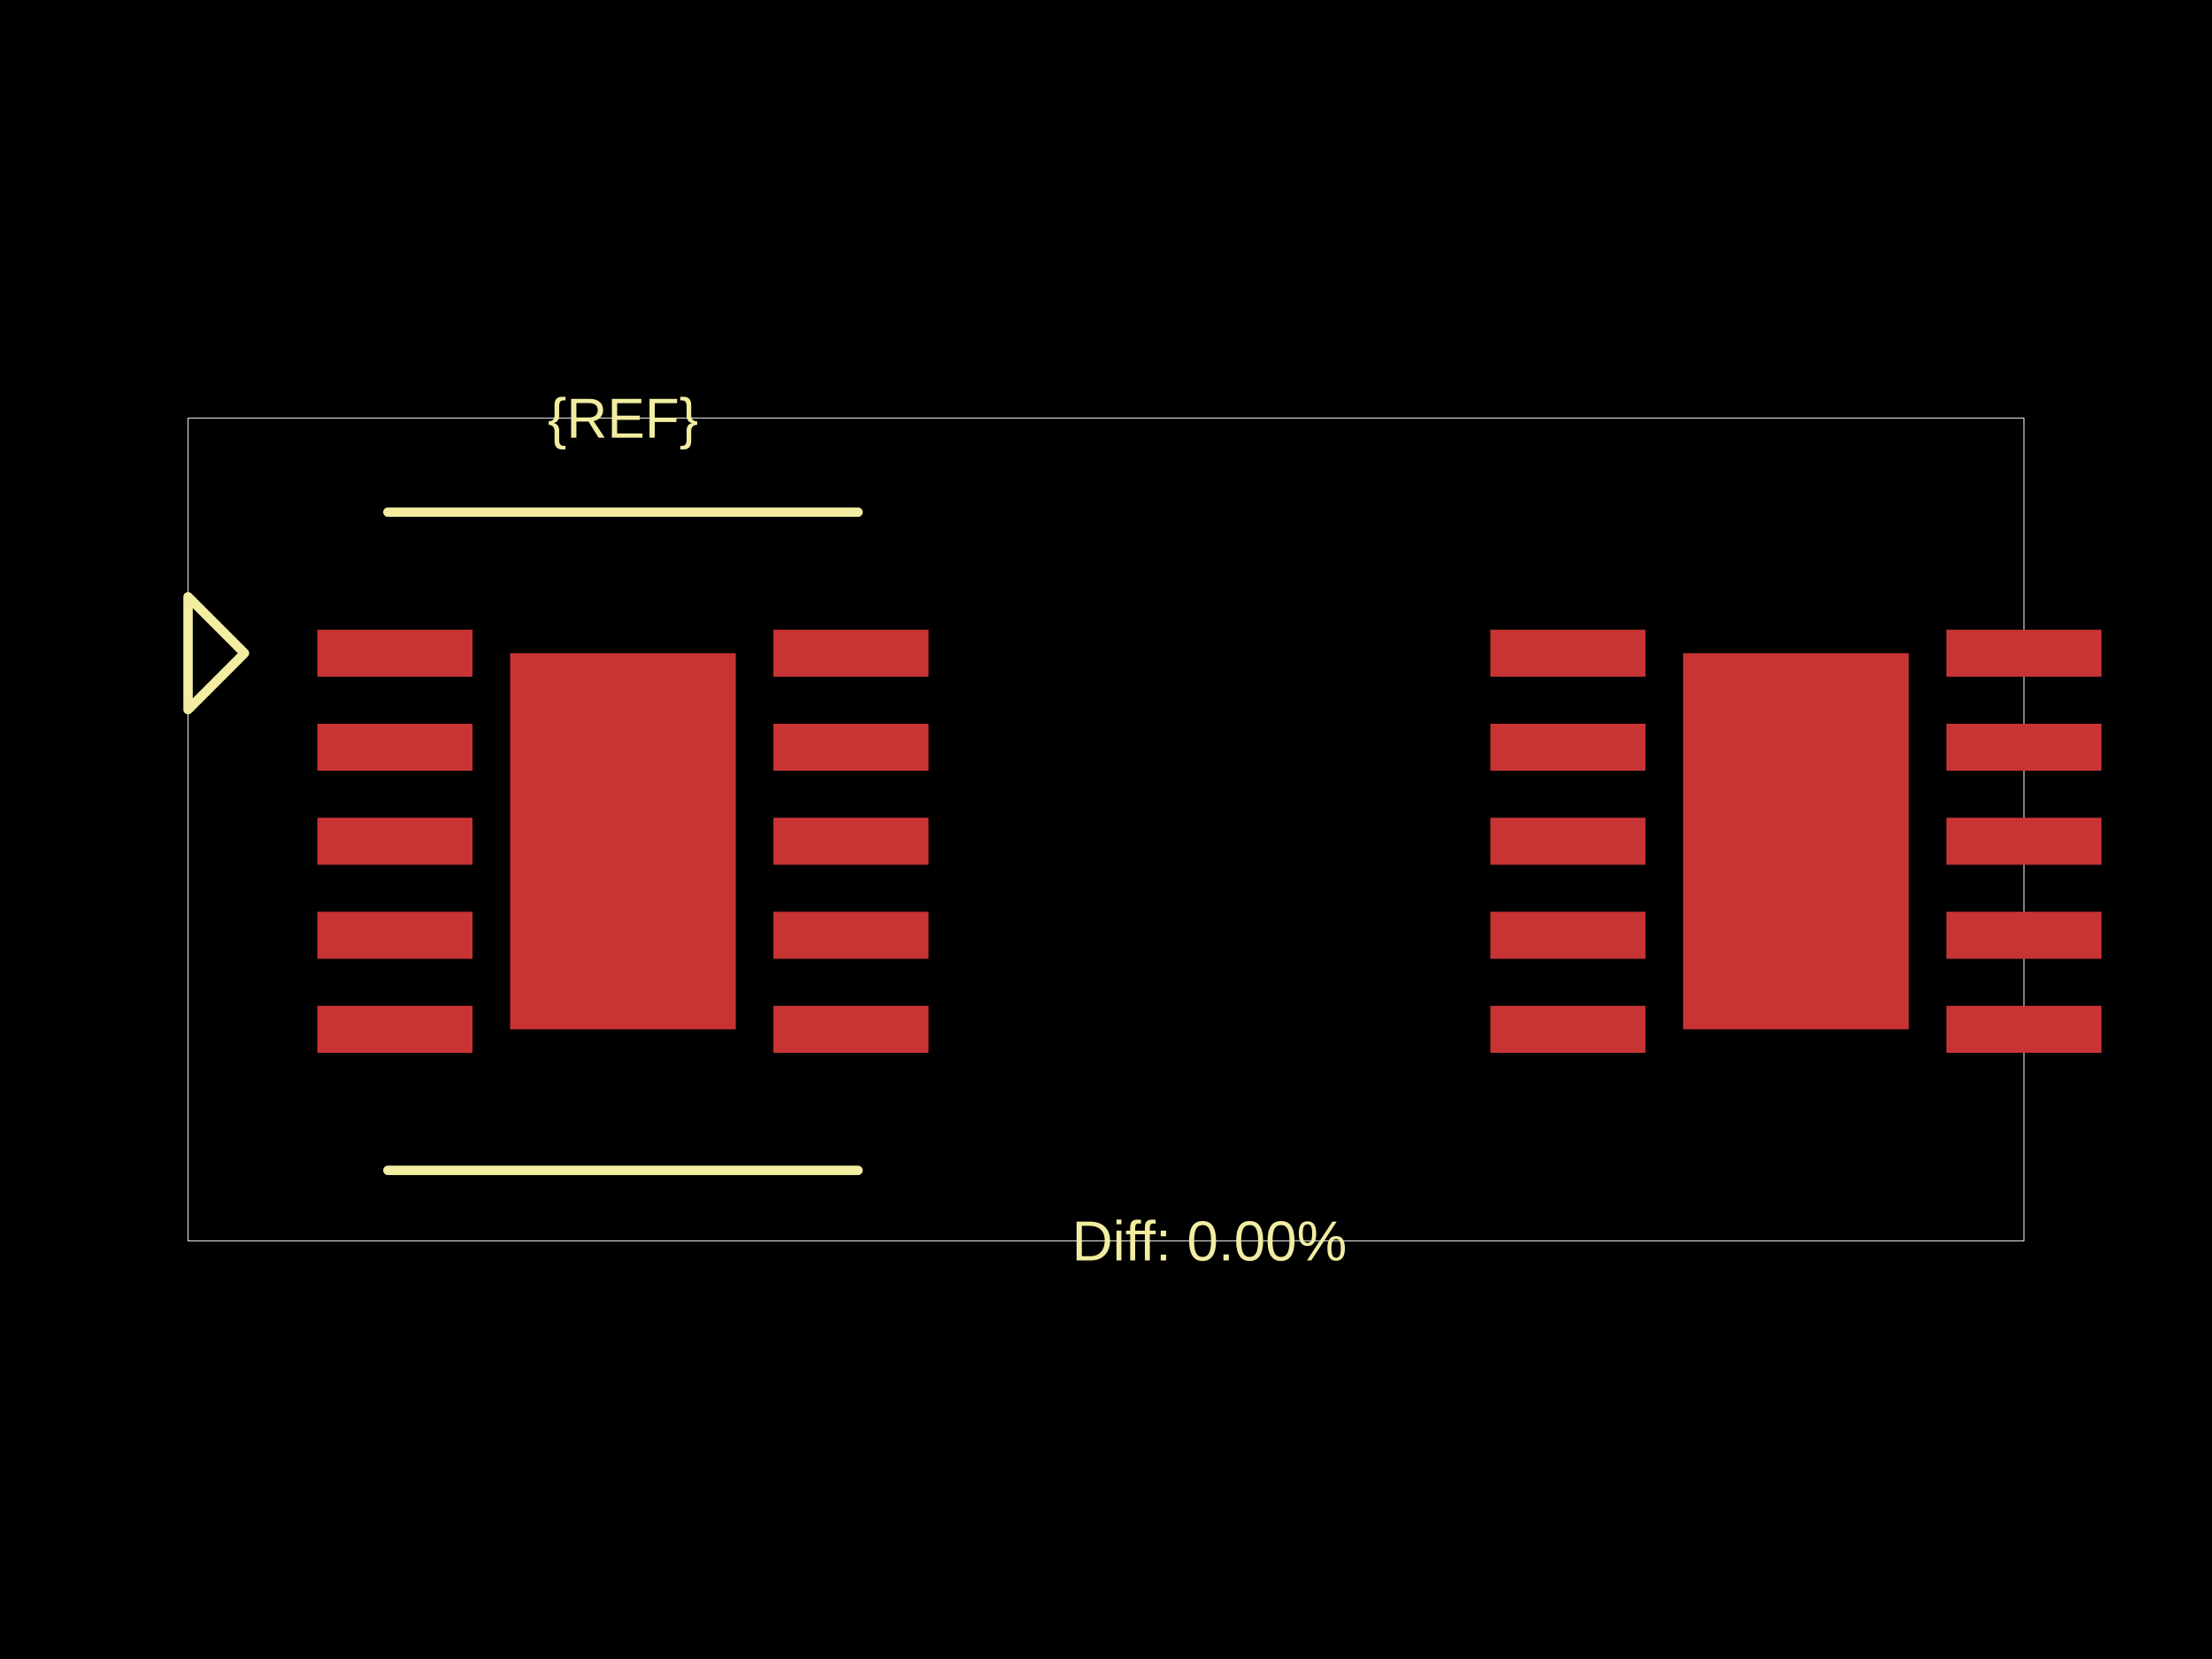
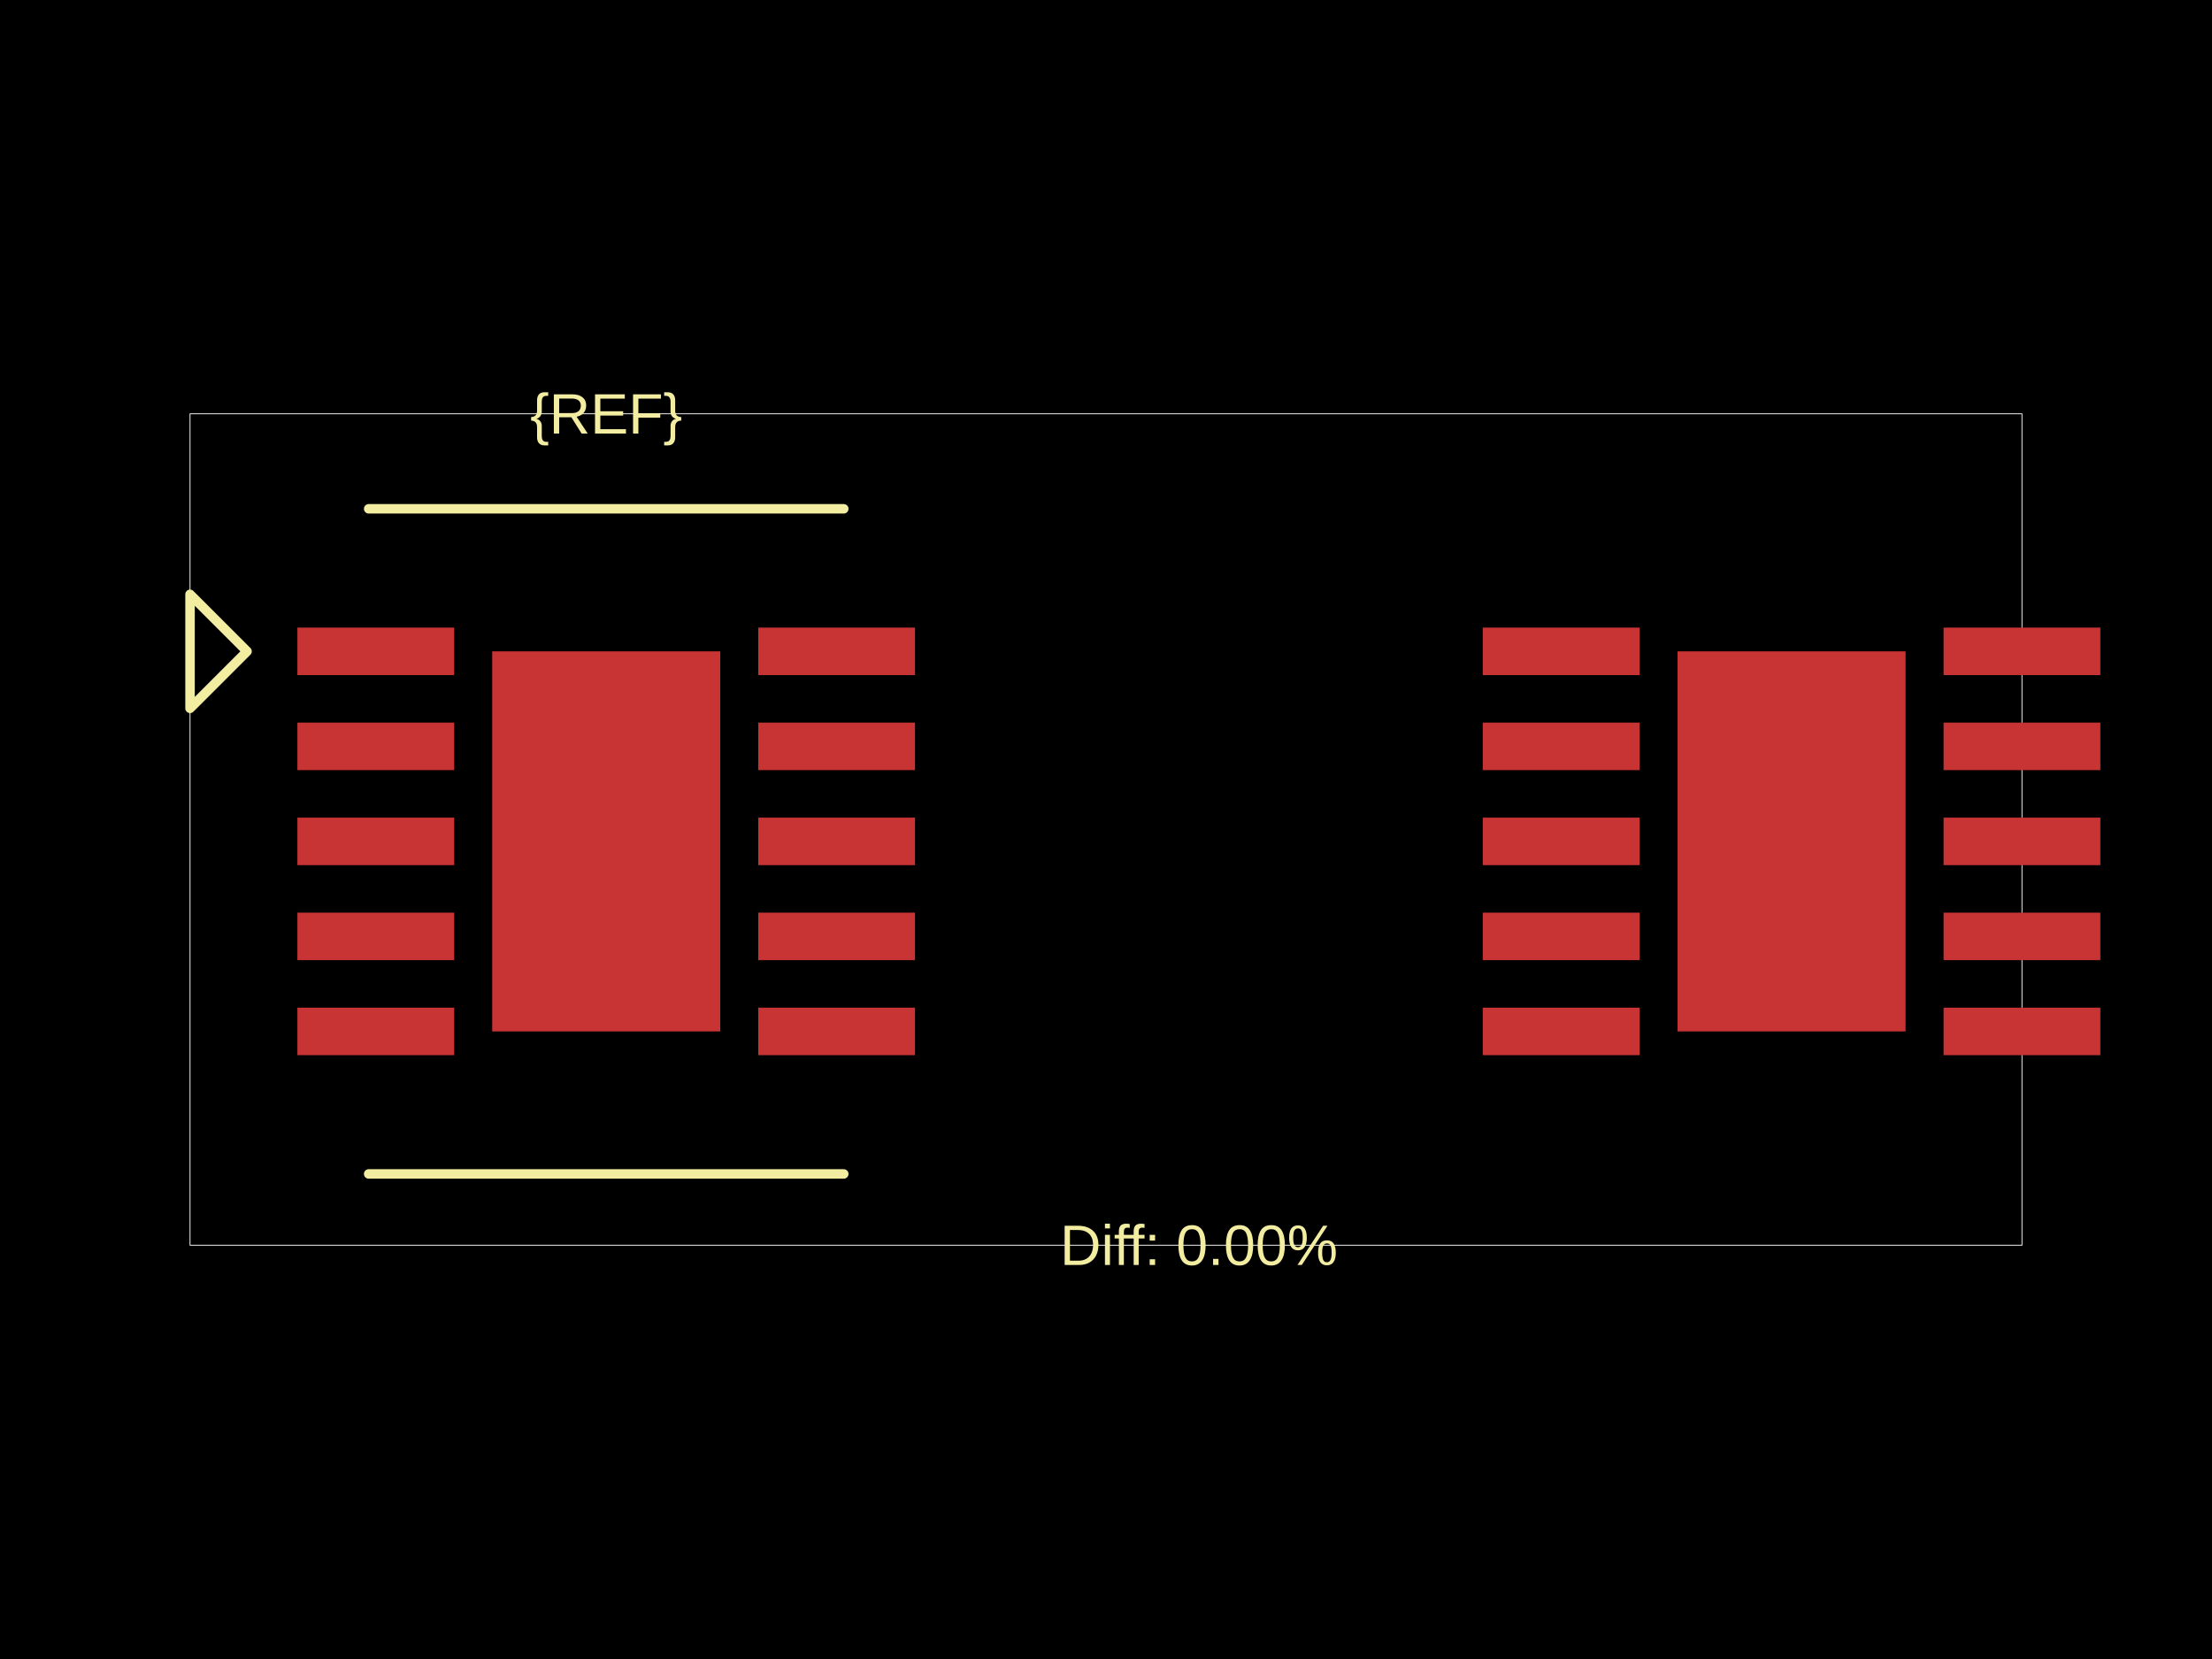
<svg xmlns="http://www.w3.org/2000/svg" width="800" height="600">
  <style />
  <rect class="boundary" x="0" y="0" fill="#000" width="800" height="600" />
-   <rect class="pcb-boundary" fill="none" stroke="#fff" stroke-width="0.3" x="68.013" y="151.222" width="663.974" height="297.556" />
-   <rect class="pcb-pad" fill="rgb(200, 52, 52)" x="114.772" y="227.736" width="56.111" height="17.003" data-layer="top" />
-   <rect class="pcb-pad" fill="rgb(200, 52, 52)" x="114.772" y="261.743" width="56.111" height="17.003" data-layer="top" />
-   <rect class="pcb-pad" fill="rgb(200, 52, 52)" x="114.772" y="295.749" width="56.111" height="17.003" data-layer="top" />
-   <rect class="pcb-pad" fill="rgb(200, 52, 52)" x="114.772" y="329.756" width="56.111" height="17.003" data-layer="top" />
-   <rect class="pcb-pad" fill="rgb(200, 52, 52)" x="114.772" y="363.762" width="56.111" height="17.003" data-layer="top" />
-   <rect class="pcb-pad" fill="rgb(200, 52, 52)" x="279.703" y="227.736" width="56.111" height="17.003" data-layer="top" />
-   <rect class="pcb-pad" fill="rgb(200, 52, 52)" x="279.703" y="261.743" width="56.111" height="17.003" data-layer="top" />
-   <rect class="pcb-pad" fill="rgb(200, 52, 52)" x="279.703" y="295.749" width="56.111" height="17.003" data-layer="top" />
-   <rect class="pcb-pad" fill="rgb(200, 52, 52)" x="279.703" y="329.756" width="56.111" height="17.003" data-layer="top" />
-   <rect class="pcb-pad" fill="rgb(200, 52, 52)" x="279.703" y="363.762" width="56.111" height="17.003" data-layer="top" />
-   <rect class="pcb-pad" fill="rgb(200, 52, 52)" x="184.485" y="236.238" width="81.615" height="136.026" data-layer="top" />
-   <rect class="pcb-pad" fill="rgb(200, 52, 52)" x="539" y="227.736" width="56.111" height="17.003" data-layer="top" />
-   <rect class="pcb-pad" fill="rgb(200, 52, 52)" x="539" y="261.743" width="56.111" height="17.003" data-layer="top" />
-   <rect class="pcb-pad" fill="rgb(200, 52, 52)" x="539" y="295.749" width="56.111" height="17.003" data-layer="top" />
-   <rect class="pcb-pad" fill="rgb(200, 52, 52)" x="539" y="329.756" width="56.111" height="17.003" data-layer="top" />
-   <rect class="pcb-pad" fill="rgb(200, 52, 52)" x="539" y="363.762" width="56.111" height="17.003" data-layer="top" />
-   <rect class="pcb-pad" fill="rgb(200, 52, 52)" x="703.932" y="363.762" width="56.111" height="17.003" data-layer="top" />
-   <rect class="pcb-pad" fill="rgb(200, 52, 52)" x="703.932" y="329.756" width="56.111" height="17.003" data-layer="top" />
-   <rect class="pcb-pad" fill="rgb(200, 52, 52)" x="703.932" y="295.749" width="56.111" height="17.003" data-layer="top" />
-   <rect class="pcb-pad" fill="rgb(200, 52, 52)" x="703.932" y="261.743" width="56.111" height="17.003" data-layer="top" />
-   <rect class="pcb-pad" fill="rgb(200, 52, 52)" x="703.932" y="227.736" width="56.111" height="17.003" data-layer="top" />
-   <rect class="pcb-pad" fill="rgb(200, 52, 52)" x="608.714" y="236.238" width="81.615" height="136.026" data-layer="top" />
-   <path class="pcb-silkscreen pcb-silkscreen-top" d="M 140.277 185.228 L 310.309 185.228" fill="none" stroke="#f2eda1" stroke-width="3.401" stroke-linecap="round" stroke-linejoin="round" data-pcb-component-id="" data-pcb-silkscreen-path-id="" />
-   <path class="pcb-silkscreen pcb-silkscreen-top" d="M 140.277 423.273 L 310.309 423.273" fill="none" stroke="#f2eda1" stroke-width="3.401" stroke-linecap="round" stroke-linejoin="round" data-pcb-component-id="" data-pcb-silkscreen-path-id="" />
-   <path class="pcb-silkscreen pcb-silkscreen-top" d="M 88.417 236.238 L 68.013 215.834 L 68.013 256.642 L 88.417 236.238 Z" fill="none" stroke="#f2eda1" stroke-width="3.401" stroke-linecap="round" stroke-linejoin="round" data-pcb-component-id="pin_marker_1" data-pcb-silkscreen-path-id="pin_marker_1" />
-   <text x="0" y="0" dx="0" dy="0" fill="#f2eda1" font-family="Arial, sans-serif" font-size="20.404" text-anchor="middle" dominant-baseline="central" transform="matrix(1,0,0,1,225.2927,151.2218)" class="pcb-silkscreen-text pcb-silkscreen-top" data-pcb-silkscreen-text-id="pcb_component_1" stroke="none">{REF}</text>
-   <text x="0" y="0" dx="0" dy="0" fill="#f2eda1" font-family="Arial, sans-serif" font-size="20.404" text-anchor="middle" dominant-baseline="central" transform="matrix(1,0,0,1,437.4071,448.7782)" class="pcb-silkscreen-text pcb-silkscreen-top" data-pcb-silkscreen-text-id="" stroke="none">Diff: 0.00%</text>
+   <rect class="pcb-boundary" fill="none" stroke="#fff" stroke-width="0.3" x="68.729" y="149.656" width="662.543" height="300.688" />
+   <rect class="pcb-pad" fill="rgb(200, 52, 52)" x="107.56" y="226.976" width="56.701" height="17.182" data-layer="top" />
+   <rect class="pcb-pad" fill="rgb(200, 52, 52)" x="107.56" y="261.34" width="56.701" height="17.182" data-layer="top" />
+   <rect class="pcb-pad" fill="rgb(200, 52, 52)" x="107.56" y="295.704" width="56.701" height="17.182" data-layer="top" />
+   <rect class="pcb-pad" fill="rgb(200, 52, 52)" x="107.56" y="330.069" width="56.701" height="17.182" data-layer="top" />
+   <rect class="pcb-pad" fill="rgb(200, 52, 52)" x="107.56" y="364.433" width="56.701" height="17.182" data-layer="top" />
+   <rect class="pcb-pad" fill="rgb(200, 52, 52)" x="274.227" y="226.976" width="56.701" height="17.182" data-layer="top" />
+   <rect class="pcb-pad" fill="rgb(200, 52, 52)" x="274.227" y="261.34" width="56.701" height="17.182" data-layer="top" />
+   <rect class="pcb-pad" fill="rgb(200, 52, 52)" x="274.227" y="295.704" width="56.701" height="17.182" data-layer="top" />
+   <rect class="pcb-pad" fill="rgb(200, 52, 52)" x="274.227" y="330.069" width="56.701" height="17.182" data-layer="top" />
+   <rect class="pcb-pad" fill="rgb(200, 52, 52)" x="274.227" y="364.433" width="56.701" height="17.182" data-layer="top" />
+   <rect class="pcb-pad" fill="rgb(200, 52, 52)" x="178.007" y="235.567" width="82.474" height="137.457" data-layer="top" />
+   <rect class="pcb-pad" fill="rgb(200, 52, 52)" x="536.254" y="226.976" width="56.701" height="17.182" data-layer="top" />
+   <rect class="pcb-pad" fill="rgb(200, 52, 52)" x="536.254" y="261.34" width="56.701" height="17.182" data-layer="top" />
+   <rect class="pcb-pad" fill="rgb(200, 52, 52)" x="536.254" y="295.704" width="56.701" height="17.182" data-layer="top" />
+   <rect class="pcb-pad" fill="rgb(200, 52, 52)" x="536.254" y="330.069" width="56.701" height="17.182" data-layer="top" />
+   <rect class="pcb-pad" fill="rgb(200, 52, 52)" x="536.254" y="364.433" width="56.701" height="17.182" data-layer="top" />
+   <rect class="pcb-pad" fill="rgb(200, 52, 52)" x="702.921" y="364.433" width="56.701" height="17.182" data-layer="top" />
+   <rect class="pcb-pad" fill="rgb(200, 52, 52)" x="702.921" y="330.069" width="56.701" height="17.182" data-layer="top" />
+   <rect class="pcb-pad" fill="rgb(200, 52, 52)" x="702.921" y="295.704" width="56.701" height="17.182" data-layer="top" />
+   <rect class="pcb-pad" fill="rgb(200, 52, 52)" x="702.921" y="261.34" width="56.701" height="17.182" data-layer="top" />
+   <rect class="pcb-pad" fill="rgb(200, 52, 52)" x="702.921" y="226.976" width="56.701" height="17.182" data-layer="top" />
+   <rect class="pcb-pad" fill="rgb(200, 52, 52)" x="606.701" y="235.567" width="82.474" height="137.457" data-layer="top" />
+   <path class="pcb-silkscreen pcb-silkscreen-top" d="M 133.334 184.02 L 305.155 184.02" fill="none" stroke="#f2eda1" stroke-width="3.436" stroke-linecap="round" stroke-linejoin="round" data-pcb-component-id="" data-pcb-silkscreen-path-id="" />
+   <path class="pcb-silkscreen pcb-silkscreen-top" d="M 133.334 424.571 L 305.155 424.571" fill="none" stroke="#f2eda1" stroke-width="3.436" stroke-linecap="round" stroke-linejoin="round" data-pcb-component-id="" data-pcb-silkscreen-path-id="" />
+   <path class="pcb-silkscreen pcb-silkscreen-top" d="M 89.347 235.567 L 68.729 214.948 L 68.729 256.185 L 89.347 235.567 Z" fill="none" stroke="#f2eda1" stroke-width="3.436" stroke-linecap="round" stroke-linejoin="round" data-pcb-component-id="pin_marker_1" data-pcb-silkscreen-path-id="pin_marker_1" />
+   <text x="0" y="0" dx="0" dy="0" fill="#f2eda1" font-family="Arial, sans-serif" font-size="20.619" text-anchor="middle" dominant-baseline="central" transform="matrix(1,0,0,1,219.2445,149.656)" class="pcb-silkscreen-text pcb-silkscreen-top" data-pcb-silkscreen-text-id="pcb_component_1" stroke="none">{REF}</text>
+   <text x="0" y="0" dx="0" dy="0" fill="#f2eda1" font-family="Arial, sans-serif" font-size="20.619" text-anchor="middle" dominant-baseline="central" transform="matrix(1,0,0,1,433.5911,450.344)" class="pcb-silkscreen-text pcb-silkscreen-top" data-pcb-silkscreen-text-id="" stroke="none">Diff: 0.00%</text>
</svg>
